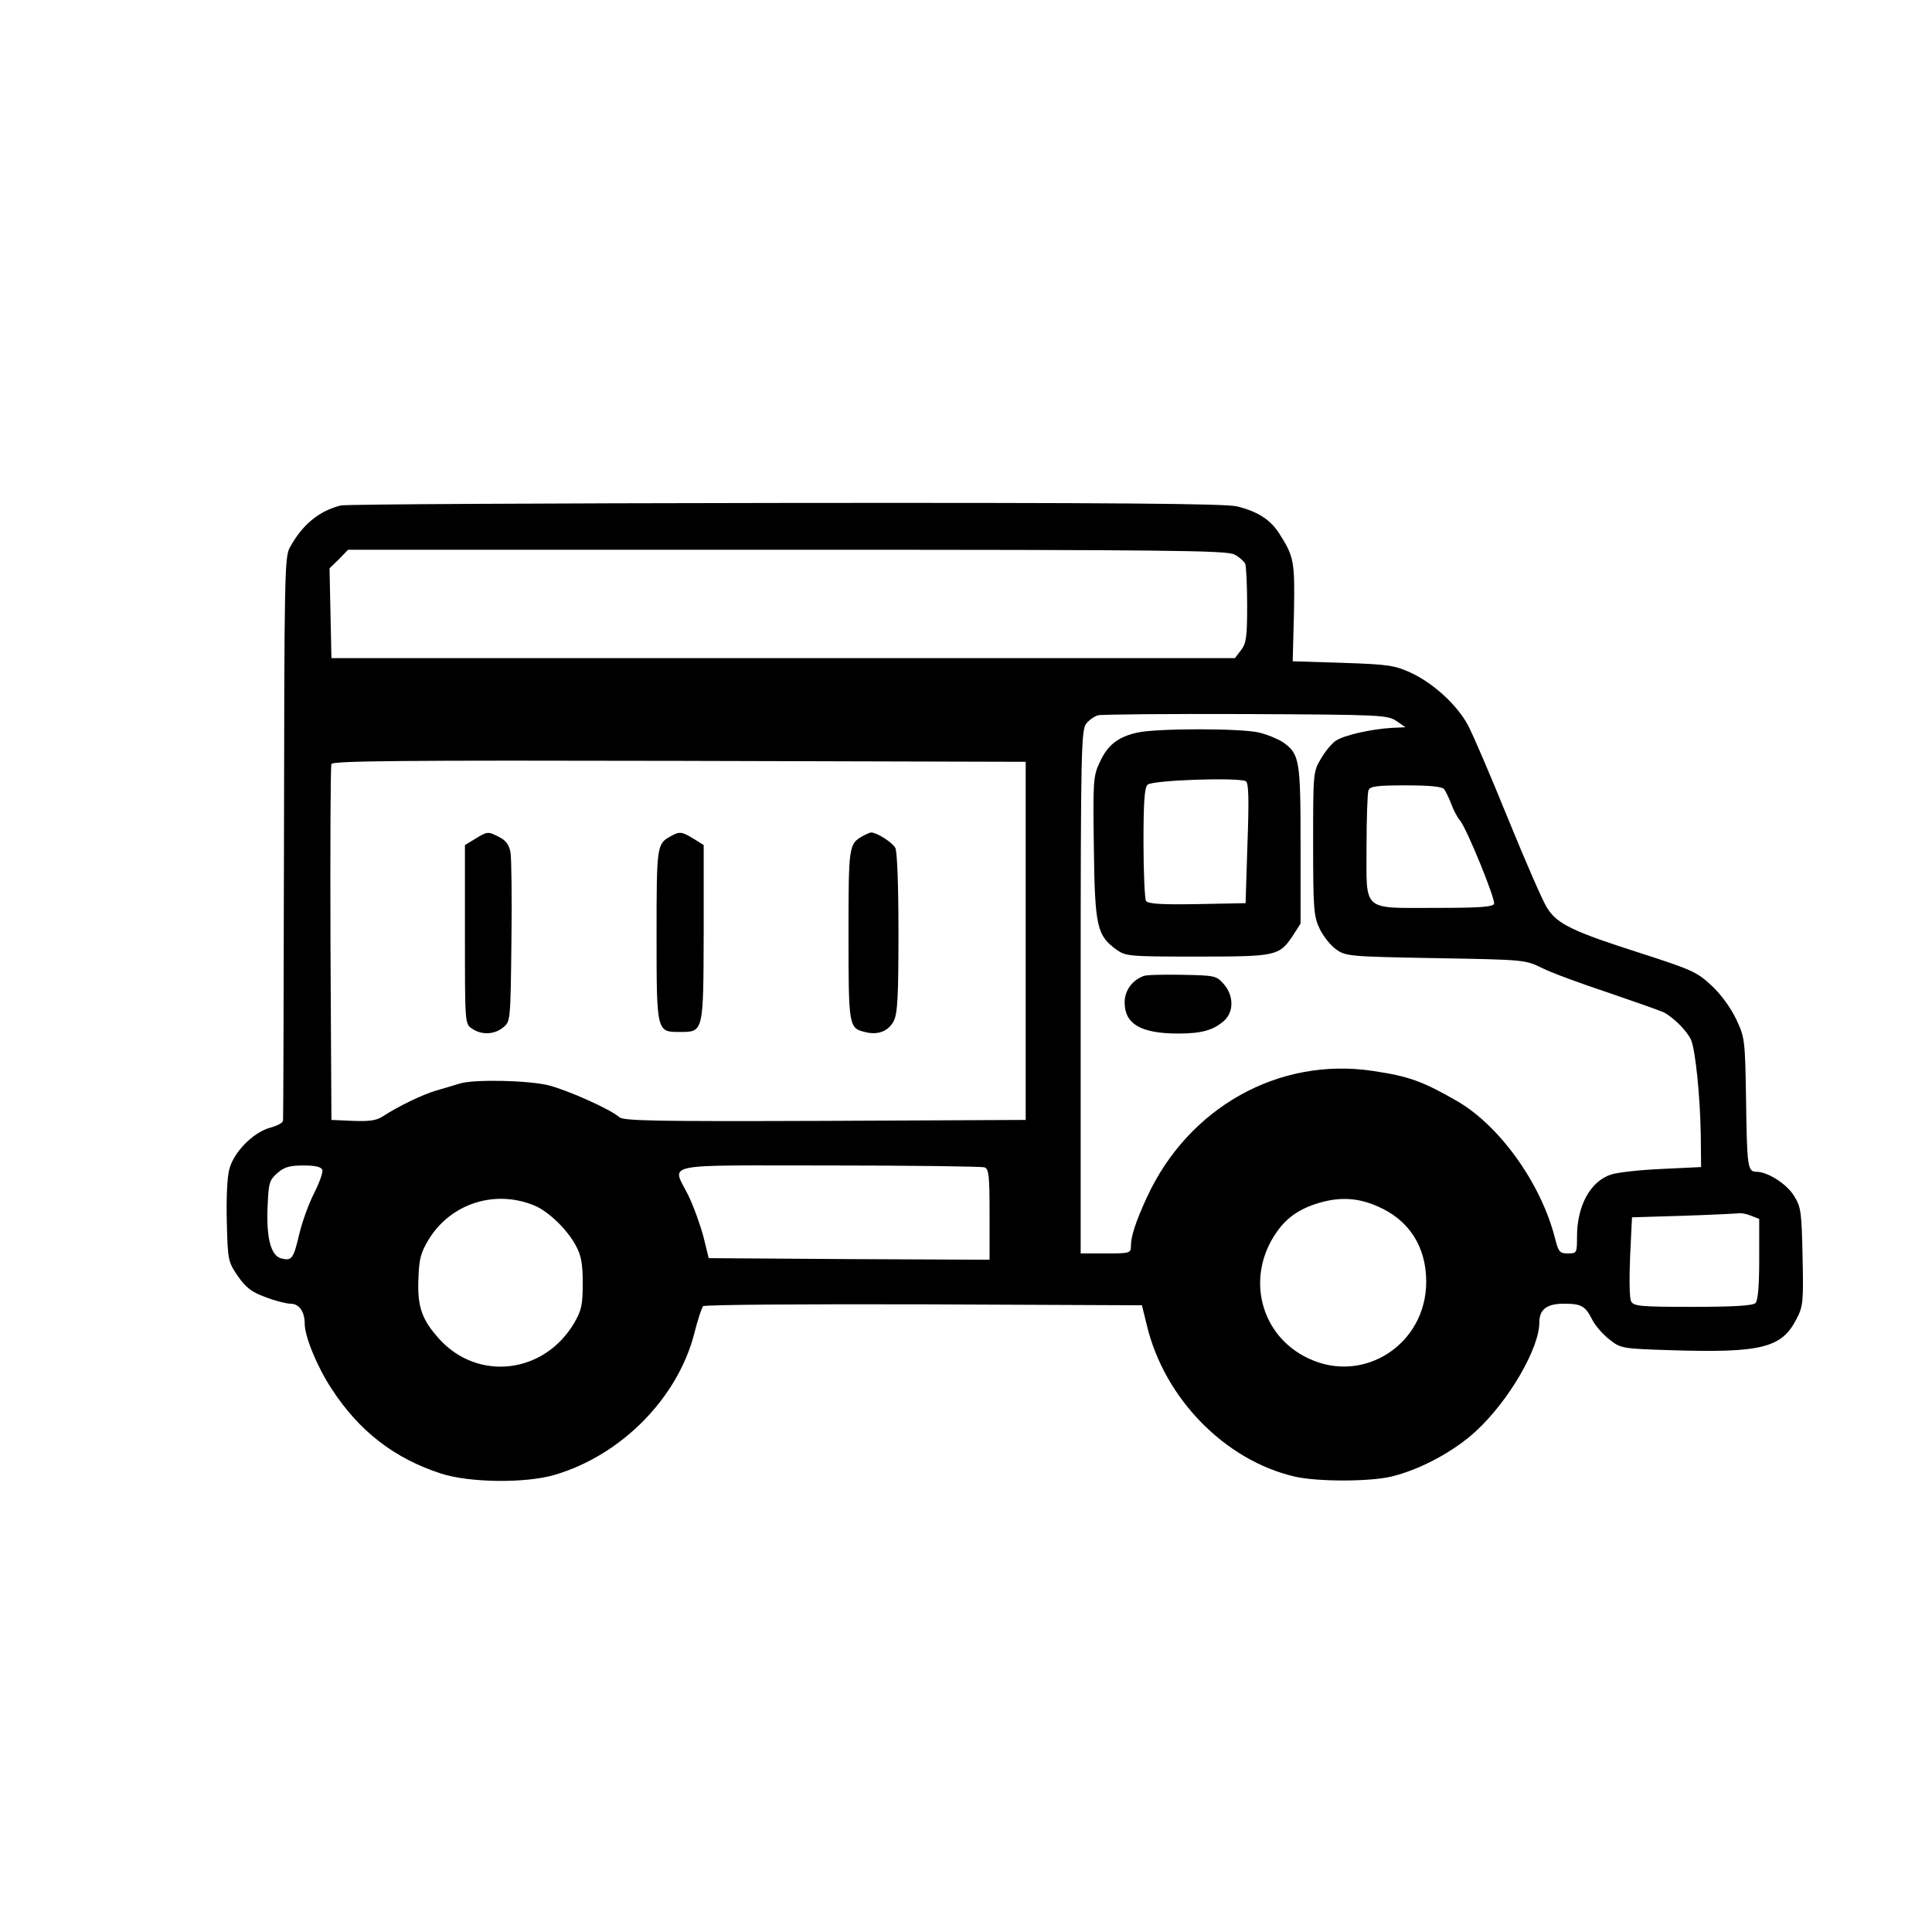
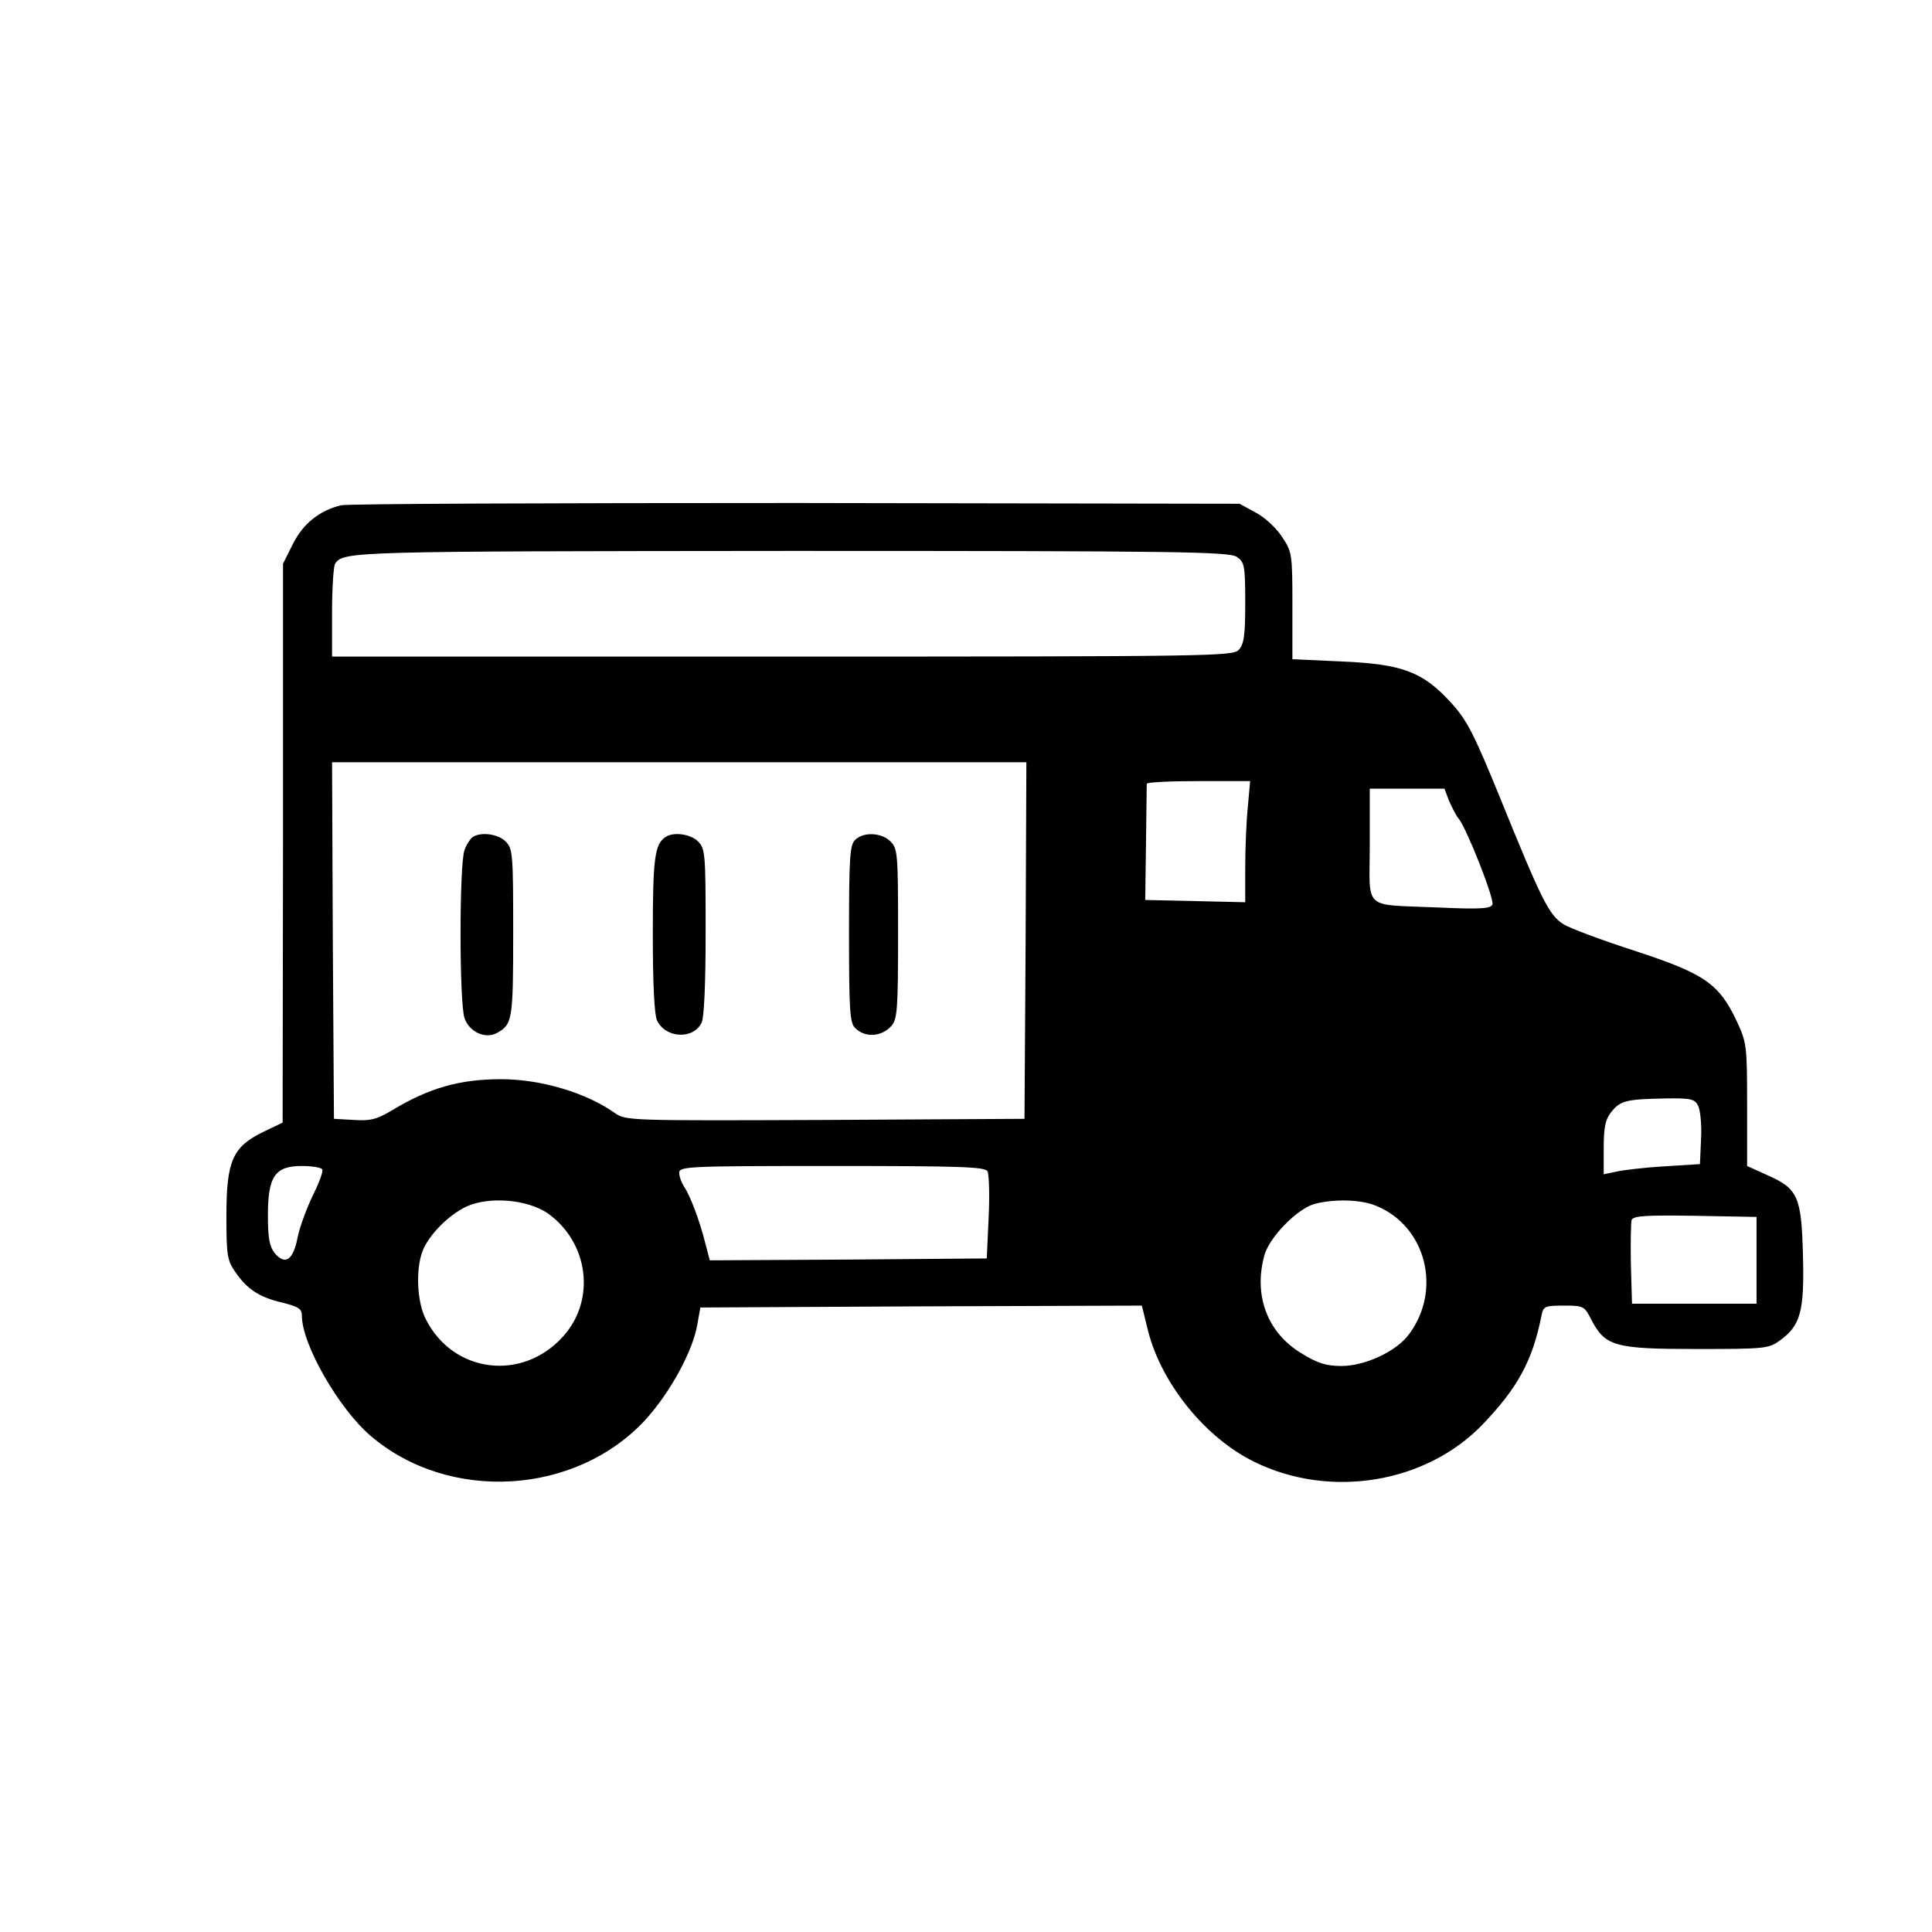
- <svg xmlns="http://www.w3.org/2000/svg" version="1.0" width="615pt" height="615pt" viewBox="0 0 615 615" preserveAspectRatio="xMidYMid meet">
-   <g transform="translate(0,615) scale(0.1,-0.1)" fill="#000000" stroke="none">
-     <path d="M1085 4541 c-69 -17 -123 -61 -163 -135 -16 -29 -17 -101 -18 -921 -1 -490 -2 -895 -3 -902 0 -7 -19 -17 -42 -23 -53 -15 -115 -77 -129 -132 -7 -25 -10 -93 -8 -168 3 -122 4 -126 35 -172 26 -37 44 -51 88 -67 31 -12 67 -21 80 -21 27 0 45 -25 45 -64 0 -40 39 -136 85 -206 88 -136 201 -223 350 -271 90 -29 268 -31 360 -4 212 62 392 244 445 450 11 44 24 83 28 87 5 5 321 7 703 6 l694 -3 16 -65 c56 -232 248 -428 469 -480 72 -17 240 -17 310 0 91 22 199 80 269 145 104 96 201 263 201 345 0 42 24 60 78 60 56 0 68 -7 90 -50 9 -19 34 -47 54 -63 37 -29 38 -30 196 -35 288 -9 353 7 400 98 22 42 23 55 20 200 -3 142 -5 158 -27 193 -23 38 -84 77 -120 77 -28 0 -30 15 -33 235 -3 185 -4 192 -31 250 -17 36 -48 79 -78 107 -47 44 -63 51 -227 104 -213 68 -264 92 -296 142 -14 20 -70 150 -126 287 -56 138 -113 271 -128 298 -34 63 -109 132 -180 165 -52 24 -71 27 -217 32 l-160 5 4 155 c3 164 0 178 -47 252 -28 44 -69 70 -134 86 -35 9 -398 12 -1435 11 -763 -1 -1401 -4 -1418 -8z m2844 -156 c16 -8 31 -22 35 -30 3 -9 6 -69 6 -133 0 -100 -3 -121 -20 -142 l-19 -25 -1438 0 -1438 0 -3 143 -3 143 30 29 29 30 1397 0 c1206 0 1400 -2 1424 -15z m516 -530 l29 -20 -44 -2 c-66 -4 -151 -23 -178 -41 -12 -8 -34 -34 -47 -57 -25 -41 -25 -46 -25 -270 0 -211 2 -232 21 -272 11 -23 35 -53 52 -65 31 -22 41 -23 317 -28 284 -5 285 -5 340 -32 30 -15 125 -50 210 -78 85 -29 164 -57 175 -62 32 -16 76 -61 88 -88 14 -33 29 -179 31 -305 l1 -100 -125 -6 c-69 -3 -142 -11 -162 -18 -65 -21 -108 -99 -108 -197 0 -53 -1 -54 -29 -54 -26 0 -30 5 -41 48 -44 174 -175 357 -310 436 -111 64 -155 80 -270 97 -299 45 -587 -116 -719 -402 -36 -78 -51 -125 -51 -155 0 -23 -3 -24 -80 -24 l-80 0 0 833 c0 773 2 834 18 854 9 11 26 23 37 26 11 3 223 5 470 4 432 -2 451 -3 480 -22z m-1180 -700 l0 -570 -639 -3 c-545 -2 -642 0 -655 12 -26 24 -162 85 -224 101 -64 16 -237 20 -283 6 -16 -5 -49 -15 -74 -22 -45 -13 -123 -51 -172 -83 -20 -13 -43 -16 -94 -14 l-69 3 -3 560 c-1 308 0 566 3 573 3 10 230 12 1107 10 l1103 -3 0 -570z m1332 483 c5 -7 16 -29 23 -48 7 -19 19 -42 27 -51 22 -26 114 -252 109 -266 -4 -10 -46 -13 -183 -13 -240 0 -223 -15 -223 195 0 90 3 170 6 179 5 13 25 16 119 16 78 0 115 -4 122 -12z m-3571 -1212 c3 -7 -9 -40 -26 -74 -17 -33 -38 -91 -47 -129 -19 -81 -24 -87 -57 -79 -34 8 -49 66 -44 169 3 72 6 81 31 103 22 19 39 24 83 24 37 0 56 -4 60 -14z m2108 8 c14 -5 16 -28 16 -150 l0 -144 -447 2 -447 3 -17 69 c-10 37 -31 96 -48 131 -52 105 -98 95 448 95 264 0 486 -3 495 -6z m-1434 -121 c45 -18 106 -77 133 -128 17 -31 22 -57 22 -120 0 -69 -4 -86 -27 -126 -96 -163 -307 -187 -430 -51 -56 62 -70 104 -66 193 2 63 8 83 33 124 70 114 210 159 335 108z m2685 -3 c100 -43 155 -128 155 -240 0 -199 -199 -328 -375 -244 -154 72 -201 260 -101 402 34 49 78 78 146 96 62 16 116 12 175 -14z m1189 -30 l26 -10 0 -128 c0 -86 -4 -132 -12 -140 -8 -8 -67 -12 -200 -12 -168 0 -188 2 -196 18 -5 9 -6 73 -3 142 l6 125 165 5 c91 3 170 7 177 8 6 1 23 -2 37 -8z" />
-     <path d="M3620 3818 c-61 -14 -94 -39 -119 -94 -21 -44 -22 -58 -19 -272 3 -252 10 -280 72 -325 30 -21 39 -22 257 -22 252 0 261 2 304 66 l25 39 0 250 c0 273 -3 290 -57 328 -16 10 -49 24 -75 30 -56 14 -325 14 -388 0z m346 -155 c9 -6 10 -60 5 -198 l-6 -190 -154 -3 c-117 -2 -156 1 -163 10 -4 7 -8 90 -8 185 0 130 3 175 13 185 15 15 293 24 313 11z" />
-     <path d="M3640 3043 c-37 -14 -60 -47 -60 -84 0 -69 52 -99 171 -99 75 0 113 11 147 42 30 29 29 79 -2 115 -24 27 -27 28 -133 30 -59 1 -115 0 -123 -4z" />
-     <path d="M1513 3480 l-33 -20 0 -284 c0 -283 0 -285 22 -300 30 -21 71 -20 99 3 24 19 24 20 27 273 2 139 0 268 -3 285 -4 23 -15 38 -35 48 -37 19 -38 19 -77 -5z" />
-     <path d="M2135 3488 c-44 -24 -45 -29 -45 -313 0 -311 0 -310 74 -310 76 0 75 -2 76 318 l0 277 -32 20 c-38 23 -45 24 -73 8z" />
-     <path d="M2745 3488 c-43 -25 -44 -31 -44 -313 0 -291 1 -298 52 -310 41 -11 75 2 92 35 12 24 15 75 15 280 0 153 -4 259 -10 271 -10 18 -59 49 -77 49 -4 0 -17 -6 -28 -12z" />
+ <svg xmlns="http://www.w3.org/2000/svg" version="1.0" width="512pt" height="512pt" viewBox="0 0 512 512" preserveAspectRatio="xMidYMid meet">
+   <g transform="translate(0,512) scale(0.1,-0.1)" fill="#000000" stroke="none">
+     <path d="M904 3781 c-58 -14 -101 -49 -128 -103 l-26 -52 0 -740 -1 -741 -52 -25 c-80 -39 -97 -76 -97 -221 0 -104 2 -119 23 -149 31 -46 64 -68 125 -82 43 -11 52 -16 52 -35 0 -75 97 -245 182 -318 208 -178 544 -158 729 43 65 72 125 181 137 252 l8 45 585 3 585 2 17 -69 c36 -139 152 -282 281 -345 201 -99 455 -57 605 99 93 97 132 168 156 288 5 25 8 27 59 27 52 0 55 -1 73 -37 37 -71 62 -78 278 -78 181 0 192 1 221 22 56 40 66 78 62 227 -4 155 -13 176 -95 212 l-53 24 0 162 c0 158 -1 165 -28 223 -47 99 -86 125 -269 185 -87 28 -173 60 -190 71 -38 24 -57 62 -169 338 -67 164 -86 202 -127 247 -75 83 -129 104 -290 111 l-132 6 0 142 c0 138 -1 143 -28 183 -15 23 -46 52 -70 64 l-42 23 -1175 2 c-646 0 -1189 -2 -1206 -6z m2374 -137 c20 -14 22 -23 22 -121 0 -85 -3 -110 -17 -125 -15 -17 -66 -18 -1210 -18 l-1193 0 0 118 c0 64 4 122 8 128 22 33 41 33 1207 34 1035 0 1163 -2 1183 -16z m-560 -1016 l-3 -473 -528 -3 c-514 -2 -529 -2 -557 18 -76 54 -196 90 -302 90 -110 0 -191 -23 -290 -83 -39 -23 -56 -28 -100 -25 l-53 3 -3 473 -2 472 920 0 920 0 -2 -472z m589 355 c-4 -38 -7 -110 -7 -161 l0 -93 -132 3 -133 3 2 150 c1 83 2 153 2 158 1 4 62 7 137 7 l137 0 -6 -67z m533 15 c8 -18 19 -40 26 -48 21 -26 95 -213 89 -227 -4 -11 -31 -13 -142 -8 -205 9 -183 -11 -183 165 l0 150 99 0 99 0 12 -32z m660 -808 c6 -11 10 -51 8 -88 l-3 -67 -95 -6 c-52 -3 -110 -10 -127 -14 l-33 -7 0 69 c0 55 4 76 20 96 24 30 39 34 142 36 68 1 79 -1 88 -19z m-3646 -169 c3 -5 -8 -35 -24 -67 -16 -33 -35 -83 -41 -112 -12 -62 -33 -76 -61 -43 -14 18 -18 40 -18 101 0 103 19 130 90 130 27 0 51 -4 54 -9z m1763 -5 c4 -8 6 -63 3 -123 l-5 -108 -367 -3 -367 -2 -11 42 c-15 61 -41 130 -57 153 -7 11 -13 27 -13 37 0 17 24 18 405 18 338 0 405 -2 412 -14z m-1166 -111 c109 -77 129 -230 41 -327 -108 -120 -291 -97 -363 45 -24 45 -28 133 -9 182 16 41 67 94 115 117 60 28 161 20 216 -17z m2197 19 c131 -54 174 -222 86 -340 -33 -45 -116 -84 -179 -84 -40 0 -63 7 -105 33 -91 54 -129 154 -99 261 13 47 85 121 131 135 51 14 125 13 166 -5z m1007 -144 l0 -115 -165 0 -165 0 -3 104 c-1 58 0 111 2 118 4 11 39 13 168 11 l163 -3 0 -115z" />
+     <path d="M1253 2902 c-6 -4 -17 -20 -22 -35 -14 -37 -14 -404 0 -445 12 -36 54 -56 85 -40 42 23 44 33 44 265 0 210 -1 224 -20 243 -20 20 -65 26 -87 12z" />
+     <path d="M1764 2902 c-29 -19 -34 -56 -34 -256 0 -132 4 -214 11 -230 22 -47 95 -52 118 -7 7 12 11 103 11 240 0 208 -1 222 -20 241 -20 20 -65 26 -86 12z" />
+     <path d="M2266 2894 c-14 -13 -16 -50 -16 -249 0 -199 2 -236 16 -249 26 -27 71 -24 97 6 15 18 17 45 17 244 0 211 -1 225 -20 244 -24 24 -72 26 -94 4z" />
  </g>
</svg>
